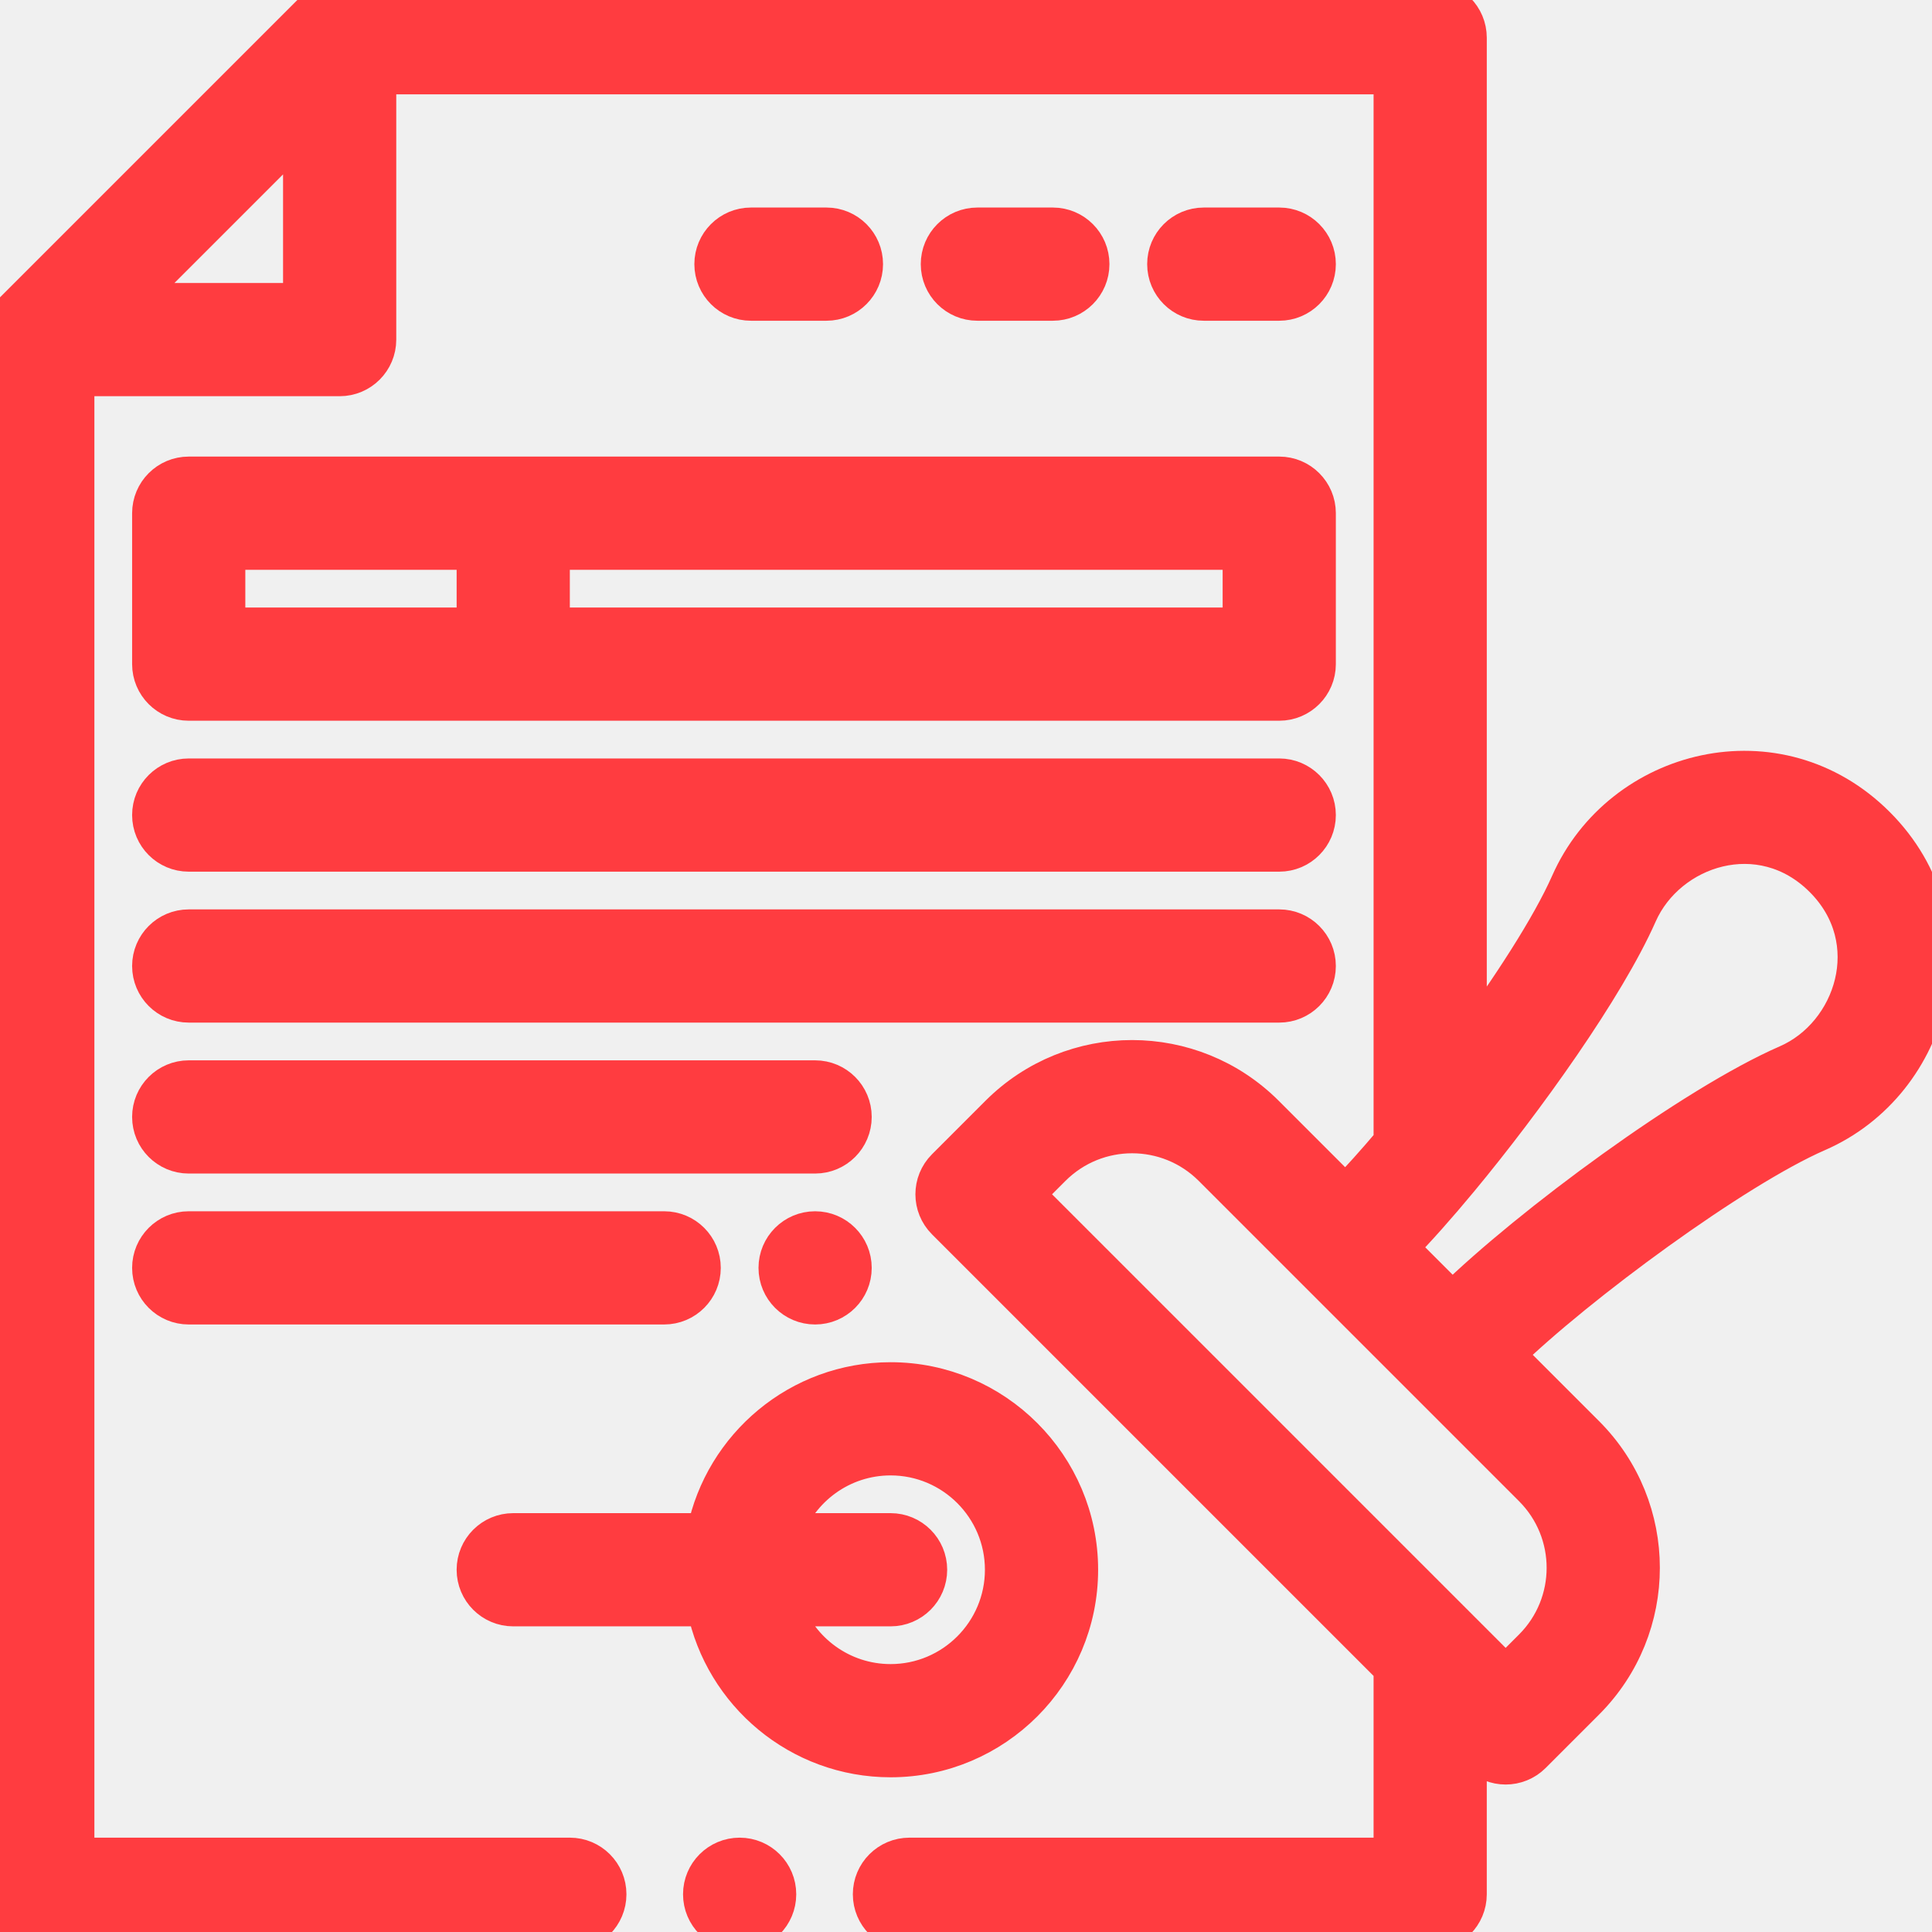
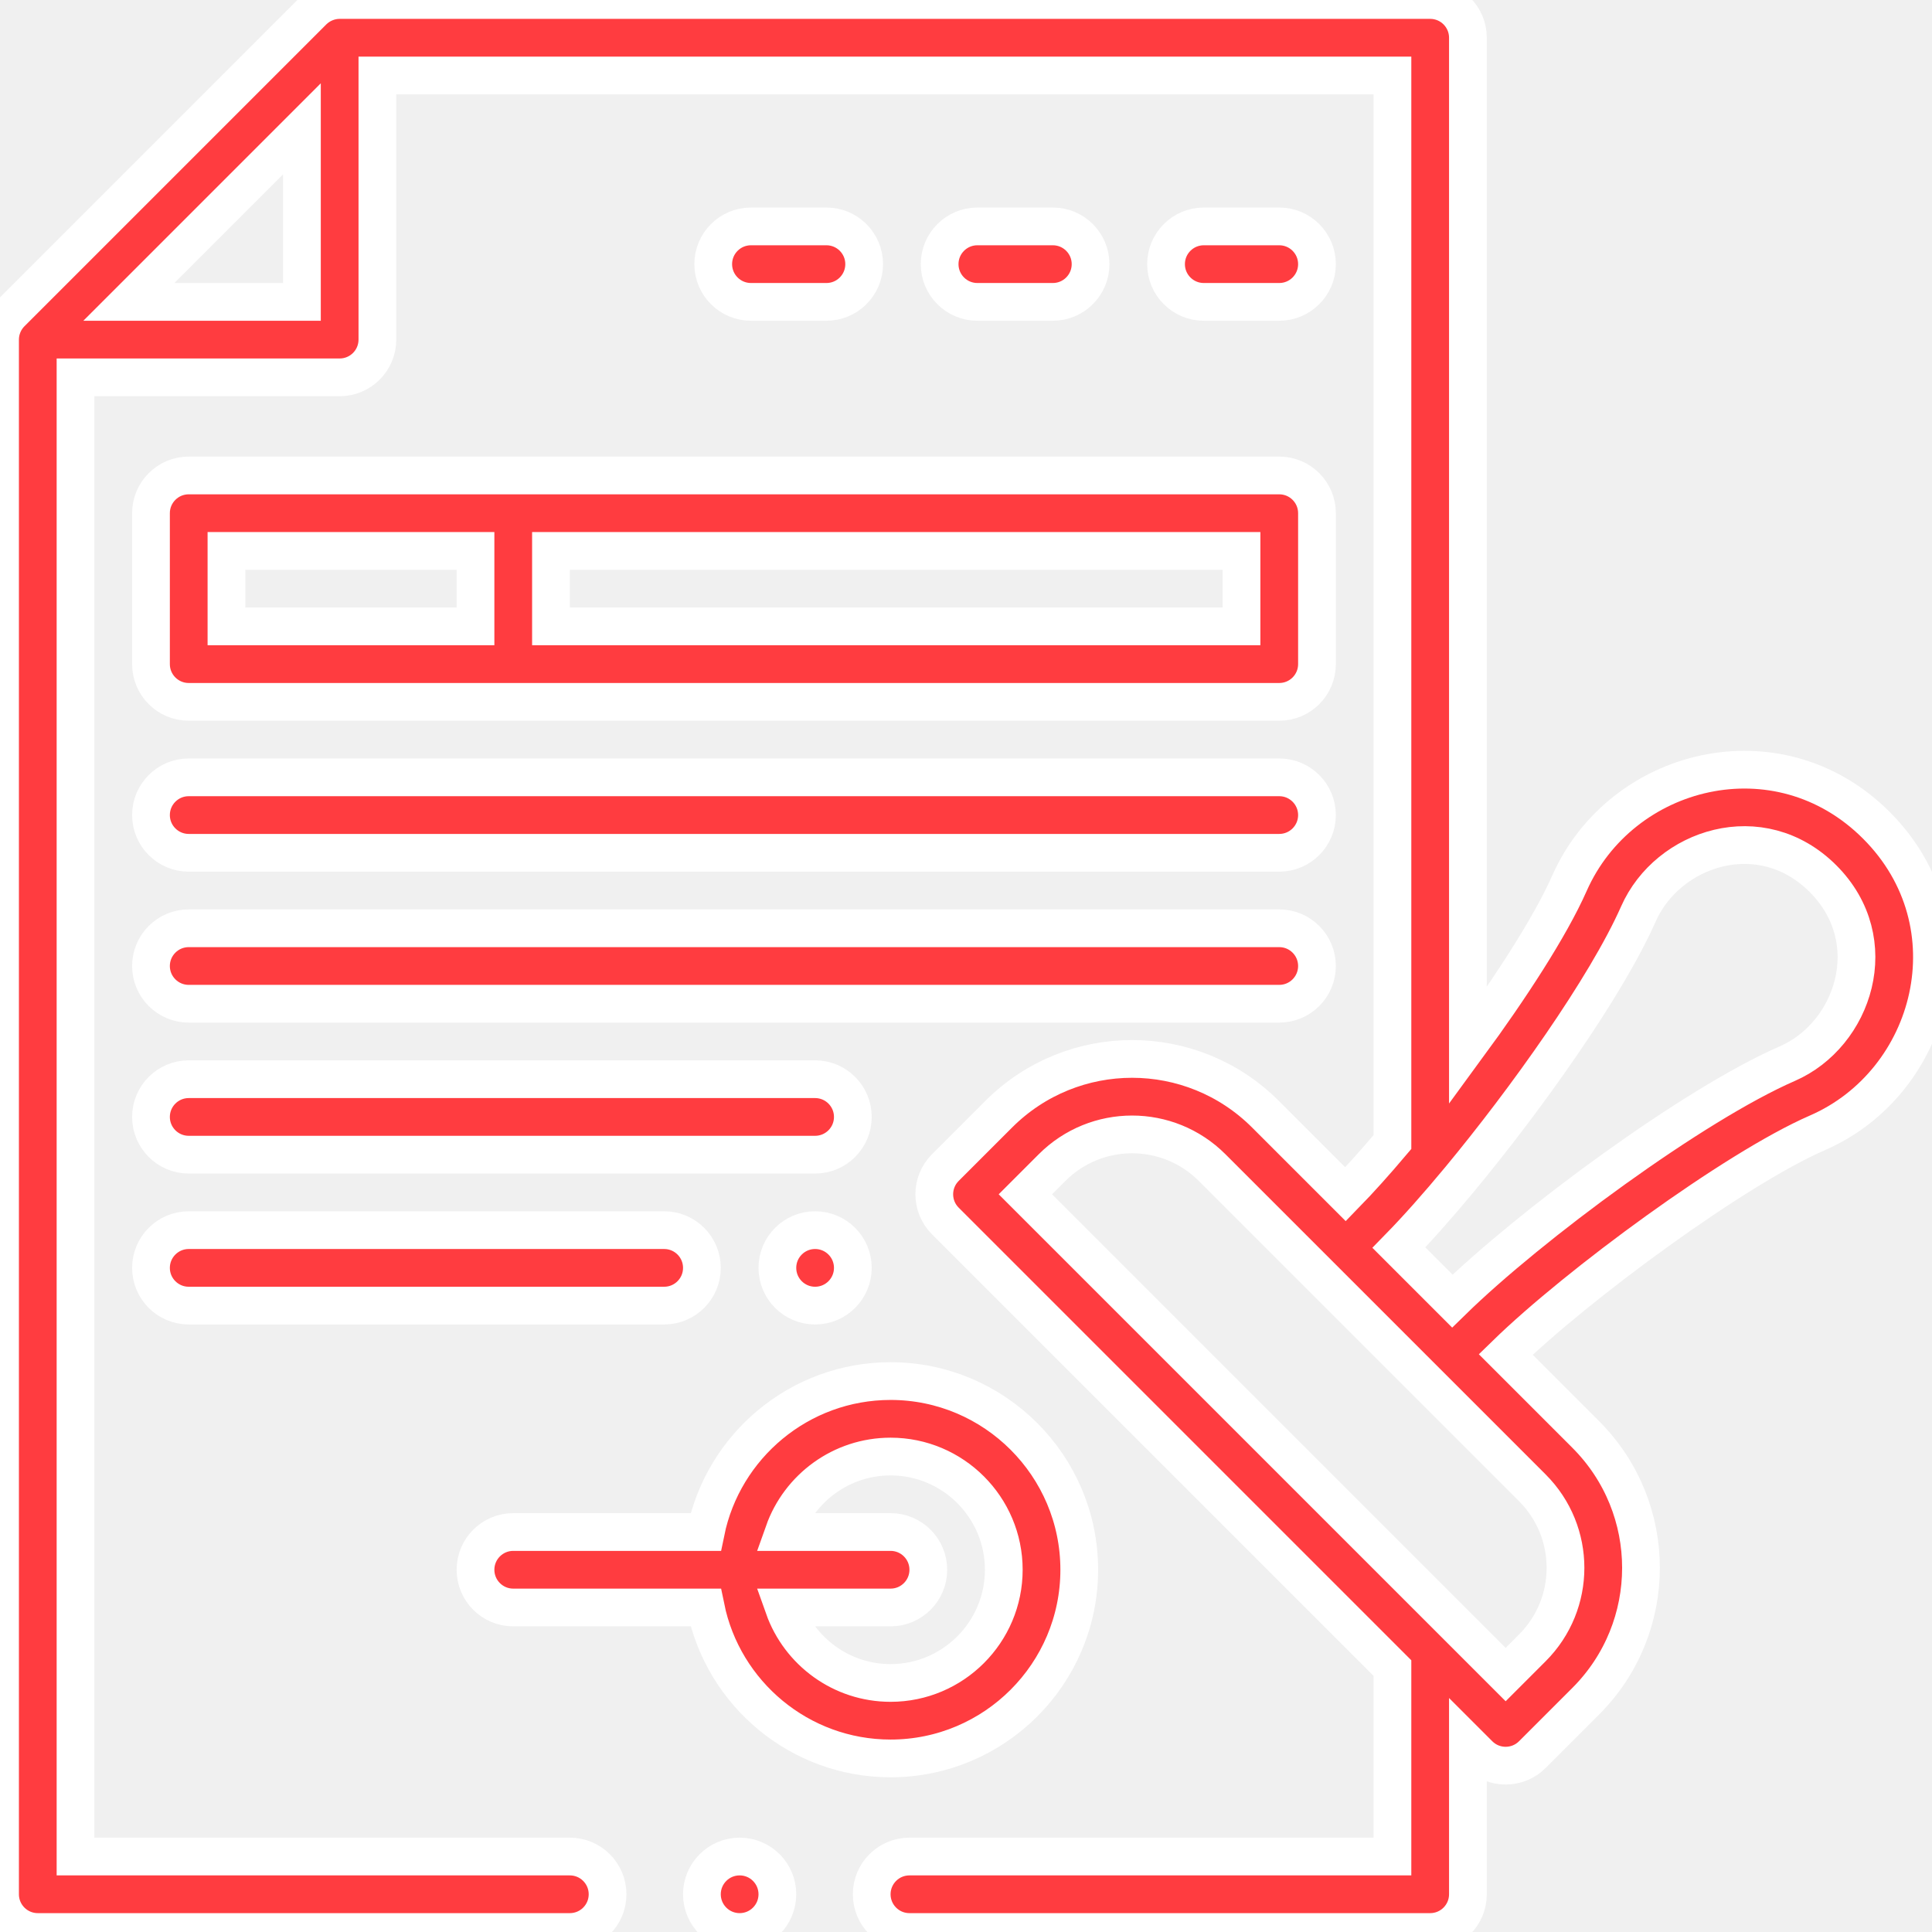
- <svg xmlns="http://www.w3.org/2000/svg" id="Capa_1" fill="#FF3C40" stroke="#ff3c40" stroke-miterlimit="10" stroke-width="10" enable-background="new 0 0 512 512" viewBox="0 0 512 512">
+ <svg xmlns="http://www.w3.org/2000/svg" id="Capa_1" fill="#FF3C40" stroke="#fff" stroke-miterlimit="10" stroke-width="10" enable-background="new 0 0 512 512" viewBox="0 0 512 512">
  <g>
    <circle cx="216.013" cy="336" r="10" />
    <path d="m40.013 136v40c0 5.523 4.477 10 10 10h289c5.522 0 10-4.477 10-10v-40c0-5.523-4.478-10-10-10h-289c-5.523 0-10 4.477-10 10zm106 10h183v20h-183zm-86 0h66v20h-66z" />
    <path d="m50.013 226h289c5.522 0 10-4.477 10-10s-4.478-10-10-10h-289c-5.523 0-10 4.477-10 10s4.477 10 10 10z" />
    <path d="m50.013 266h289c5.522 0 10-4.477 10-10s-4.478-10-10-10h-289c-5.523 0-10 4.477-10 10s4.477 10 10 10z" />
    <path d="m50.013 306h166c5.523 0 10-4.477 10-10s-4.477-10-10-10h-166c-5.523 0-10 4.477-10 10s4.477 10 10 10z" />
    <path d="m50.013 346h126c5.523 0 10-4.477 10-10s-4.477-10-10-10h-126c-5.523 0-10 4.477-10 10s4.477 10 10 10z" />
    <path d="m136.013 426h51.006c4.646 22.795 24.847 40 48.994 40 27.57 0 50-22.43 50-50s-22.43-50-50-50c-24.146 0-44.348 17.205-48.994 40h-51.006c-5.523 0-10 4.477-10 10s4.477 10 10 10zm100-20h-28.28c4.128-11.639 15.243-20 28.28-20 16.542 0 30 13.458 30 30s-13.458 30-30 30c-13.036 0-24.152-8.361-28.28-20h28.28c5.522 0 10-4.477 10-10s-4.477-10-10-10z" />
    <path d="m339.013 80c5.522 0 10-4.477 10-10s-4.478-10-10-10h-20c-5.522 0-10 4.477-10 10s4.478 10 10 10z" />
    <path d="m279.013 80c5.522 0 10-4.477 10-10s-4.478-10-10-10h-20c-5.522 0-10 4.477-10 10s4.478 10 10 10z" />
    <path d="m219.013 80c5.523 0 10-4.477 10-10s-4.477-10-10-10h-20c-5.523 0-10 4.477-10 10s4.477 10 10 10z" />
    <circle cx="196.013" cy="502" r="10" />
    <path d="m10.013 512h141c5.523 0 10-4.477 10-10s-4.477-10-10-10h-131v-392h70c5.523 0 10-4.477 10-10v-70h269v282.652c-4.536 5.367-8.772 10.079-12.437 13.839l-21.2-21.2c-19.535-19.548-51.173-19.557-70.715-.002l-14.14 14.14c-3.905 3.905-3.905 10.237 0 14.142l118.491 118.491v49.938h-128c-5.523 0-10 4.477-10 10s4.477 10 10 10h138c5.522 0 10-4.477 10-10v-39.938l2.929 2.929c3.905 3.902 10.238 3.905 14.143 0l14.14-14.14c19.538-19.538 19.542-51.171 0-70.712l-21.197-21.198c18.969-18.483 60.694-49.184 82.617-58.732 30.772-13.395 41.876-55.234 15.621-81.489-26.057-26.07-67.71-15.477-81.356 15.383-5.118 11.566-15.721 27.828-26.896 43.067v-267.17c0-5.523-4.478-10-10-10h-289c-2.727 0-5.29 1.15-7.071 2.929l-80 80c-1.809 1.805-2.929 4.357-2.929 7.071v412c0 5.523 4.477 10 10 10zm396.068-117.719c11.723 11.722 11.725 30.703 0 42.428l-7.068 7.069-127.278-127.278 7.071-7.071c11.722-11.728 30.697-11.734 42.426.002zm-19.23-81.778c17.33-20.901 38.692-50.747 47.348-70.309 7.773-17.577 32.476-25.787 48.923-9.333 16.454 16.454 8.095 41.369-9.462 49.011-24.883 10.838-68.192 42.8-88.776 62.926l-14.165-14.165c4.741-4.851 10.28-11.07 16.132-18.13zm-306.838-278.361v45.858h-45.858z" />
  </g>
</svg>
